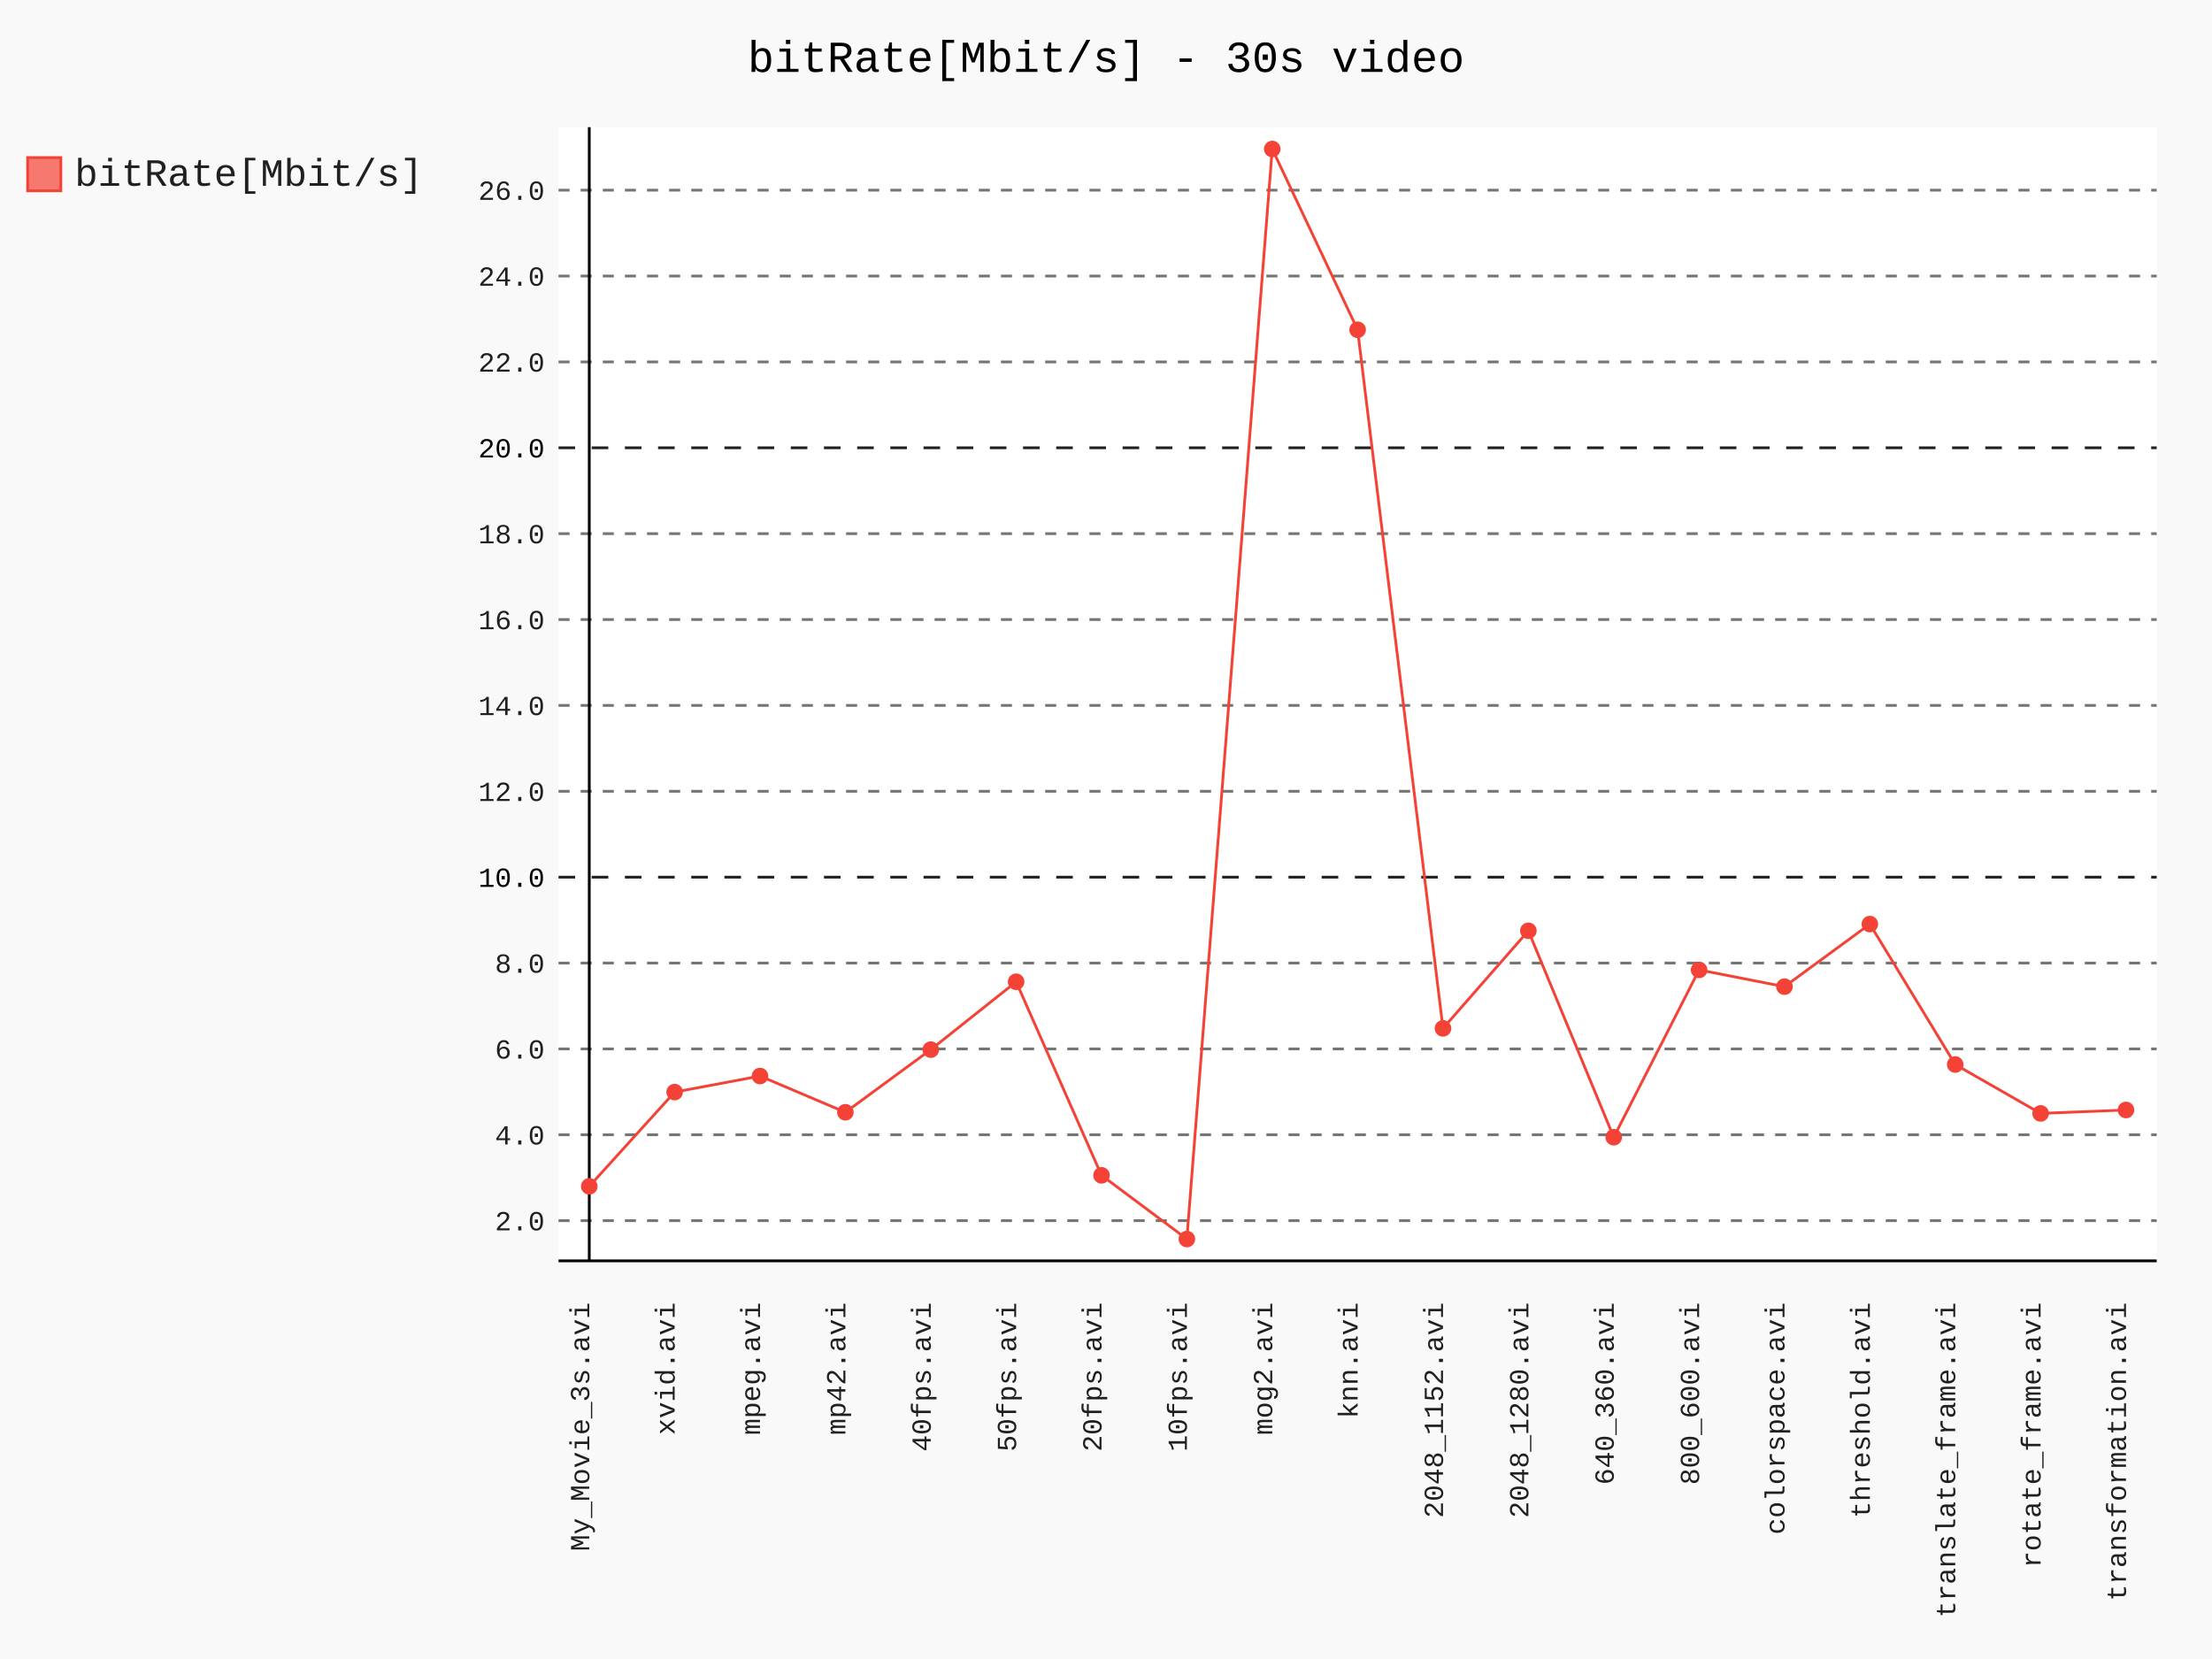
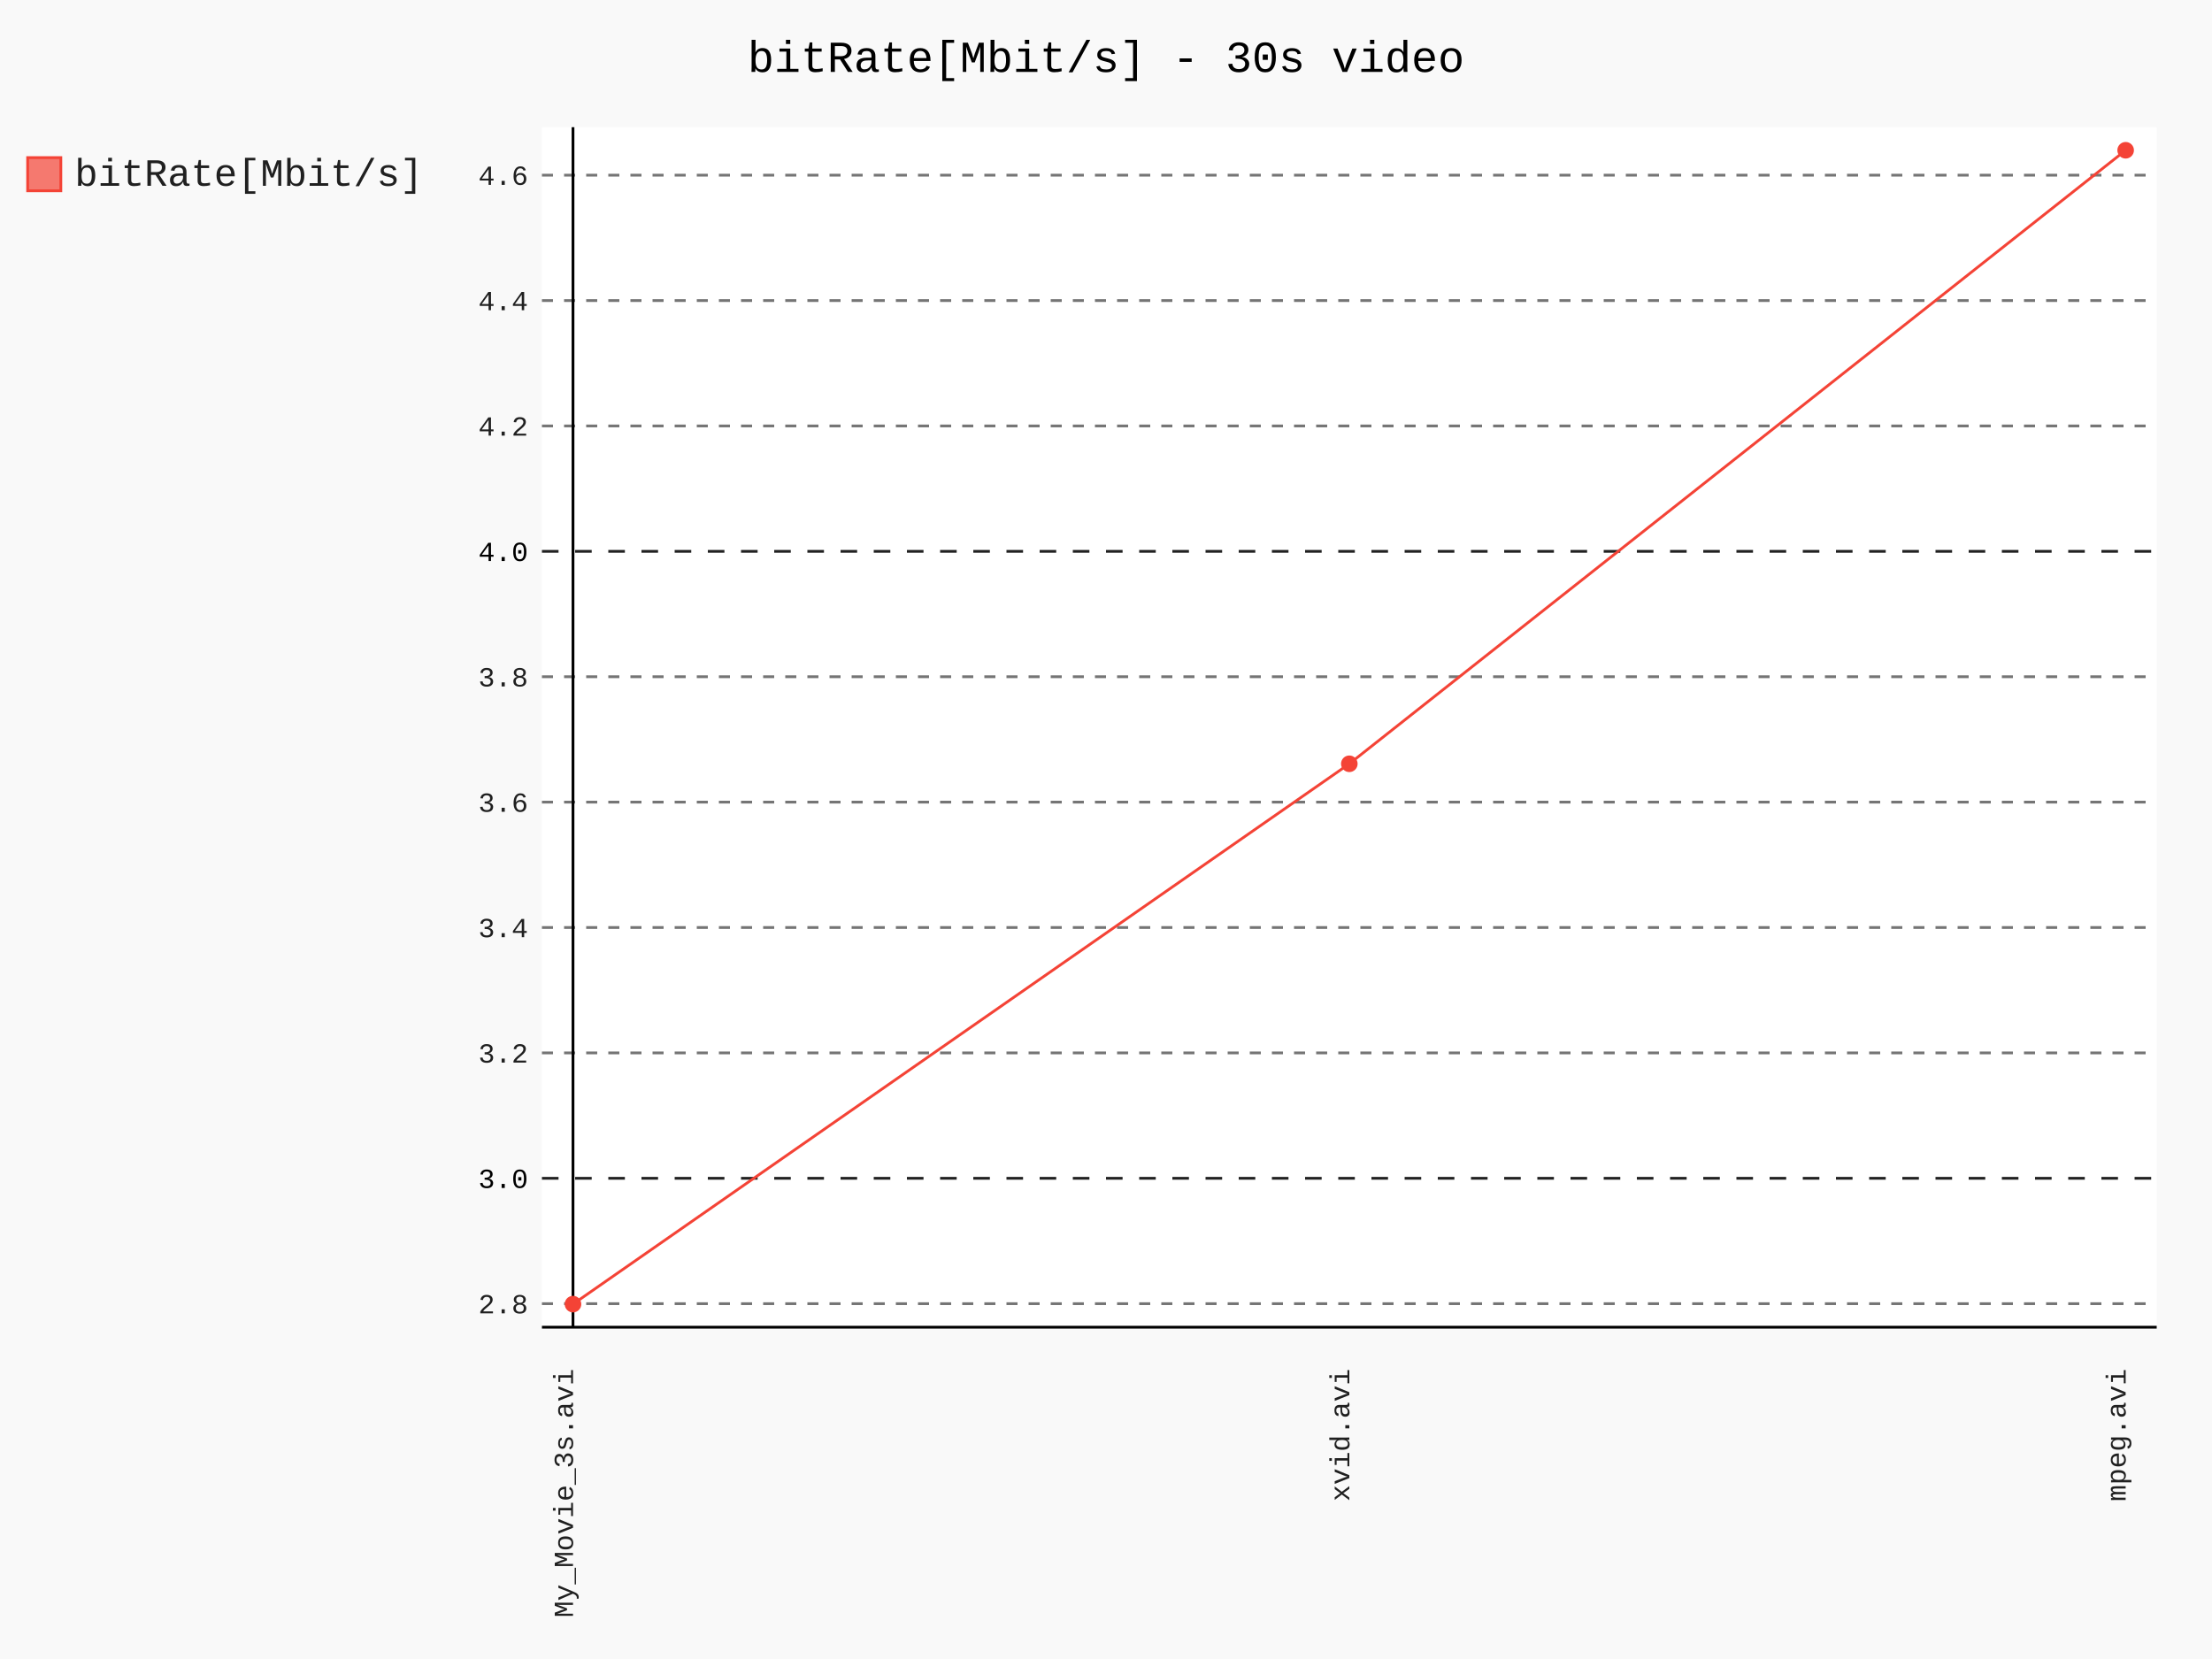
- <svg xmlns="http://www.w3.org/2000/svg" class="pygal-chart" id="chart-f5fd388c-29cb-46ad-86a7-c66d6039297d" viewBox="0 0 800 600">
+ <svg xmlns="http://www.w3.org/2000/svg" class="pygal-chart" id="chart-0afb5a2d-4077-494a-86e0-d0aeb378949a" viewBox="0 0 800 600">
  <defs>
-     <style type="text/css">#chart-f5fd388c-29cb-46ad-86a7-c66d6039297d{-webkit-user-select:none;-webkit-font-smoothing:antialiased;font-family:Consolas,"Liberation Mono",Menlo,Courier,monospace}#chart-f5fd388c-29cb-46ad-86a7-c66d6039297d .title{font-family:Consolas,"Liberation Mono",Menlo,Courier,monospace;font-size:16px}#chart-f5fd388c-29cb-46ad-86a7-c66d6039297d .legends .legend text{font-family:Consolas,"Liberation Mono",Menlo,Courier,monospace;font-size:14px}#chart-f5fd388c-29cb-46ad-86a7-c66d6039297d .axis text{font-family:Consolas,"Liberation Mono",Menlo,Courier,monospace;font-size:10px}#chart-f5fd388c-29cb-46ad-86a7-c66d6039297d .axis text.major{font-family:Consolas,"Liberation Mono",Menlo,Courier,monospace;font-size:10px}#chart-f5fd388c-29cb-46ad-86a7-c66d6039297d .text-overlay text.value{font-family:Consolas,"Liberation Mono",Menlo,Courier,monospace;font-size:16px}#chart-f5fd388c-29cb-46ad-86a7-c66d6039297d .text-overlay text.label{font-family:Consolas,"Liberation Mono",Menlo,Courier,monospace;font-size:10px}#chart-f5fd388c-29cb-46ad-86a7-c66d6039297d .tooltip{font-family:Consolas,"Liberation Mono",Menlo,Courier,monospace;font-size:14px}#chart-f5fd388c-29cb-46ad-86a7-c66d6039297d text.no_data{font-family:Consolas,"Liberation Mono",Menlo,Courier,monospace;font-size:64px}
- #chart-f5fd388c-29cb-46ad-86a7-c66d6039297d{background-color:rgba(249,249,249,1)}#chart-f5fd388c-29cb-46ad-86a7-c66d6039297d path,#chart-f5fd388c-29cb-46ad-86a7-c66d6039297d line,#chart-f5fd388c-29cb-46ad-86a7-c66d6039297d rect,#chart-f5fd388c-29cb-46ad-86a7-c66d6039297d circle{-webkit-transition:150ms;-moz-transition:150ms;transition:150ms}#chart-f5fd388c-29cb-46ad-86a7-c66d6039297d .graph &gt; .background{fill:rgba(249,249,249,1)}#chart-f5fd388c-29cb-46ad-86a7-c66d6039297d .plot &gt; .background{fill:rgba(255,255,255,1)}#chart-f5fd388c-29cb-46ad-86a7-c66d6039297d .graph{fill:rgba(0,0,0,.87)}#chart-f5fd388c-29cb-46ad-86a7-c66d6039297d text.no_data{fill:rgba(0,0,0,1)}#chart-f5fd388c-29cb-46ad-86a7-c66d6039297d .title{fill:rgba(0,0,0,1)}#chart-f5fd388c-29cb-46ad-86a7-c66d6039297d .legends .legend text{fill:rgba(0,0,0,.87)}#chart-f5fd388c-29cb-46ad-86a7-c66d6039297d .legends .legend:hover text{fill:rgba(0,0,0,1)}#chart-f5fd388c-29cb-46ad-86a7-c66d6039297d .axis .line{stroke:rgba(0,0,0,1)}#chart-f5fd388c-29cb-46ad-86a7-c66d6039297d .axis .guide.line{stroke:rgba(0,0,0,.54)}#chart-f5fd388c-29cb-46ad-86a7-c66d6039297d .axis .major.line{stroke:rgba(0,0,0,.87)}#chart-f5fd388c-29cb-46ad-86a7-c66d6039297d .axis text.major{fill:rgba(0,0,0,1)}#chart-f5fd388c-29cb-46ad-86a7-c66d6039297d .axis.y .guides:hover .guide.line,#chart-f5fd388c-29cb-46ad-86a7-c66d6039297d .line-graph .axis.x .guides:hover .guide.line,#chart-f5fd388c-29cb-46ad-86a7-c66d6039297d .stackedline-graph .axis.x .guides:hover .guide.line,#chart-f5fd388c-29cb-46ad-86a7-c66d6039297d .xy-graph .axis.x .guides:hover .guide.line{stroke:rgba(0,0,0,1)}#chart-f5fd388c-29cb-46ad-86a7-c66d6039297d .axis .guides:hover text{fill:rgba(0,0,0,1)}#chart-f5fd388c-29cb-46ad-86a7-c66d6039297d .reactive{fill-opacity:.7}#chart-f5fd388c-29cb-46ad-86a7-c66d6039297d .reactive.active,#chart-f5fd388c-29cb-46ad-86a7-c66d6039297d .active .reactive{fill-opacity:.8;stroke-width:4}#chart-f5fd388c-29cb-46ad-86a7-c66d6039297d .series text{fill:rgba(0,0,0,1)}#chart-f5fd388c-29cb-46ad-86a7-c66d6039297d .tooltip rect{fill:rgba(255,255,255,1);stroke:rgba(0,0,0,1);-webkit-transition:opacity 150ms;-moz-transition:opacity 150ms;transition:opacity 150ms}#chart-f5fd388c-29cb-46ad-86a7-c66d6039297d .tooltip .label{fill:rgba(0,0,0,.87)}#chart-f5fd388c-29cb-46ad-86a7-c66d6039297d .tooltip .label{fill:rgba(0,0,0,.87)}#chart-f5fd388c-29cb-46ad-86a7-c66d6039297d .tooltip .legend{font-size:.8em;fill:rgba(0,0,0,.54)}#chart-f5fd388c-29cb-46ad-86a7-c66d6039297d .tooltip .x_label{font-size:.6em;fill:rgba(0,0,0,1)}#chart-f5fd388c-29cb-46ad-86a7-c66d6039297d .tooltip .xlink{font-size:.5em;text-decoration:underline}#chart-f5fd388c-29cb-46ad-86a7-c66d6039297d .tooltip .value{font-size:1.5em}#chart-f5fd388c-29cb-46ad-86a7-c66d6039297d .map-element{fill:rgba(255,255,255,1);stroke:rgba(0,0,0,.54) !important}#chart-f5fd388c-29cb-46ad-86a7-c66d6039297d .map-element .reactive{fill-opacity:inherit}#chart-f5fd388c-29cb-46ad-86a7-c66d6039297d .color-0,#chart-f5fd388c-29cb-46ad-86a7-c66d6039297d .color-0 a:visited{stroke:#F44336;fill:#F44336}#chart-f5fd388c-29cb-46ad-86a7-c66d6039297d .text-overlay .color-0 text{fill:black}
- #chart-f5fd388c-29cb-46ad-86a7-c66d6039297d text.no_data{text-anchor:middle}#chart-f5fd388c-29cb-46ad-86a7-c66d6039297d .guide.line{fill:none}#chart-f5fd388c-29cb-46ad-86a7-c66d6039297d .centered{text-anchor:middle}#chart-f5fd388c-29cb-46ad-86a7-c66d6039297d .title{text-anchor:middle}#chart-f5fd388c-29cb-46ad-86a7-c66d6039297d .legends .legend text{fill-opacity:1}#chart-f5fd388c-29cb-46ad-86a7-c66d6039297d .axis.x text{text-anchor:middle}#chart-f5fd388c-29cb-46ad-86a7-c66d6039297d .axis.x:not(.web) text[transform]{text-anchor:start}#chart-f5fd388c-29cb-46ad-86a7-c66d6039297d .axis.x:not(.web) text[transform].backwards{text-anchor:end}#chart-f5fd388c-29cb-46ad-86a7-c66d6039297d .axis.y text{text-anchor:end}#chart-f5fd388c-29cb-46ad-86a7-c66d6039297d .axis.y text[transform].backwards{text-anchor:start}#chart-f5fd388c-29cb-46ad-86a7-c66d6039297d .axis.y2 text{text-anchor:start}#chart-f5fd388c-29cb-46ad-86a7-c66d6039297d .axis.y2 text[transform].backwards{text-anchor:end}#chart-f5fd388c-29cb-46ad-86a7-c66d6039297d .axis .guide.line{stroke-dasharray:4,4}#chart-f5fd388c-29cb-46ad-86a7-c66d6039297d .axis .major.guide.line{stroke-dasharray:6,6}#chart-f5fd388c-29cb-46ad-86a7-c66d6039297d .horizontal .axis.y .guide.line,#chart-f5fd388c-29cb-46ad-86a7-c66d6039297d .horizontal .axis.y2 .guide.line,#chart-f5fd388c-29cb-46ad-86a7-c66d6039297d .vertical .axis.x .guide.line{opacity:0}#chart-f5fd388c-29cb-46ad-86a7-c66d6039297d .horizontal .axis.always_show .guide.line,#chart-f5fd388c-29cb-46ad-86a7-c66d6039297d .vertical .axis.always_show .guide.line{opacity:1 !important}#chart-f5fd388c-29cb-46ad-86a7-c66d6039297d .axis.y .guides:hover .guide.line,#chart-f5fd388c-29cb-46ad-86a7-c66d6039297d .axis.y2 .guides:hover .guide.line,#chart-f5fd388c-29cb-46ad-86a7-c66d6039297d .axis.x .guides:hover .guide.line{opacity:1}#chart-f5fd388c-29cb-46ad-86a7-c66d6039297d .axis .guides:hover text{opacity:1}#chart-f5fd388c-29cb-46ad-86a7-c66d6039297d .nofill{fill:none}#chart-f5fd388c-29cb-46ad-86a7-c66d6039297d .subtle-fill{fill-opacity:.2}#chart-f5fd388c-29cb-46ad-86a7-c66d6039297d .dot{stroke-width:1px;fill-opacity:1}#chart-f5fd388c-29cb-46ad-86a7-c66d6039297d .dot.active{stroke-width:5px}#chart-f5fd388c-29cb-46ad-86a7-c66d6039297d .dot.negative{fill:transparent}#chart-f5fd388c-29cb-46ad-86a7-c66d6039297d text,#chart-f5fd388c-29cb-46ad-86a7-c66d6039297d tspan{stroke:none !important}#chart-f5fd388c-29cb-46ad-86a7-c66d6039297d .series text.active{opacity:1}#chart-f5fd388c-29cb-46ad-86a7-c66d6039297d .tooltip rect{fill-opacity:.95;stroke-width:.5}#chart-f5fd388c-29cb-46ad-86a7-c66d6039297d .tooltip text{fill-opacity:1}#chart-f5fd388c-29cb-46ad-86a7-c66d6039297d .showable{visibility:hidden}#chart-f5fd388c-29cb-46ad-86a7-c66d6039297d .showable.shown{visibility:visible}</style>
+     <style type="text/css">#chart-0afb5a2d-4077-494a-86e0-d0aeb378949a{-webkit-user-select:none;-webkit-font-smoothing:antialiased;font-family:Consolas,"Liberation Mono",Menlo,Courier,monospace}#chart-0afb5a2d-4077-494a-86e0-d0aeb378949a .title{font-family:Consolas,"Liberation Mono",Menlo,Courier,monospace;font-size:16px}#chart-0afb5a2d-4077-494a-86e0-d0aeb378949a .legends .legend text{font-family:Consolas,"Liberation Mono",Menlo,Courier,monospace;font-size:14px}#chart-0afb5a2d-4077-494a-86e0-d0aeb378949a .axis text{font-family:Consolas,"Liberation Mono",Menlo,Courier,monospace;font-size:10px}#chart-0afb5a2d-4077-494a-86e0-d0aeb378949a .axis text.major{font-family:Consolas,"Liberation Mono",Menlo,Courier,monospace;font-size:10px}#chart-0afb5a2d-4077-494a-86e0-d0aeb378949a .text-overlay text.value{font-family:Consolas,"Liberation Mono",Menlo,Courier,monospace;font-size:16px}#chart-0afb5a2d-4077-494a-86e0-d0aeb378949a .text-overlay text.label{font-family:Consolas,"Liberation Mono",Menlo,Courier,monospace;font-size:10px}#chart-0afb5a2d-4077-494a-86e0-d0aeb378949a .tooltip{font-family:Consolas,"Liberation Mono",Menlo,Courier,monospace;font-size:14px}#chart-0afb5a2d-4077-494a-86e0-d0aeb378949a text.no_data{font-family:Consolas,"Liberation Mono",Menlo,Courier,monospace;font-size:64px}
+ #chart-0afb5a2d-4077-494a-86e0-d0aeb378949a{background-color:rgba(249,249,249,1)}#chart-0afb5a2d-4077-494a-86e0-d0aeb378949a path,#chart-0afb5a2d-4077-494a-86e0-d0aeb378949a line,#chart-0afb5a2d-4077-494a-86e0-d0aeb378949a rect,#chart-0afb5a2d-4077-494a-86e0-d0aeb378949a circle{-webkit-transition:150ms;-moz-transition:150ms;transition:150ms}#chart-0afb5a2d-4077-494a-86e0-d0aeb378949a .graph &gt; .background{fill:rgba(249,249,249,1)}#chart-0afb5a2d-4077-494a-86e0-d0aeb378949a .plot &gt; .background{fill:rgba(255,255,255,1)}#chart-0afb5a2d-4077-494a-86e0-d0aeb378949a .graph{fill:rgba(0,0,0,.87)}#chart-0afb5a2d-4077-494a-86e0-d0aeb378949a text.no_data{fill:rgba(0,0,0,1)}#chart-0afb5a2d-4077-494a-86e0-d0aeb378949a .title{fill:rgba(0,0,0,1)}#chart-0afb5a2d-4077-494a-86e0-d0aeb378949a .legends .legend text{fill:rgba(0,0,0,.87)}#chart-0afb5a2d-4077-494a-86e0-d0aeb378949a .legends .legend:hover text{fill:rgba(0,0,0,1)}#chart-0afb5a2d-4077-494a-86e0-d0aeb378949a .axis .line{stroke:rgba(0,0,0,1)}#chart-0afb5a2d-4077-494a-86e0-d0aeb378949a .axis .guide.line{stroke:rgba(0,0,0,.54)}#chart-0afb5a2d-4077-494a-86e0-d0aeb378949a .axis .major.line{stroke:rgba(0,0,0,.87)}#chart-0afb5a2d-4077-494a-86e0-d0aeb378949a .axis text.major{fill:rgba(0,0,0,1)}#chart-0afb5a2d-4077-494a-86e0-d0aeb378949a .axis.y .guides:hover .guide.line,#chart-0afb5a2d-4077-494a-86e0-d0aeb378949a .line-graph .axis.x .guides:hover .guide.line,#chart-0afb5a2d-4077-494a-86e0-d0aeb378949a .stackedline-graph .axis.x .guides:hover .guide.line,#chart-0afb5a2d-4077-494a-86e0-d0aeb378949a .xy-graph .axis.x .guides:hover .guide.line{stroke:rgba(0,0,0,1)}#chart-0afb5a2d-4077-494a-86e0-d0aeb378949a .axis .guides:hover text{fill:rgba(0,0,0,1)}#chart-0afb5a2d-4077-494a-86e0-d0aeb378949a .reactive{fill-opacity:.7}#chart-0afb5a2d-4077-494a-86e0-d0aeb378949a .reactive.active,#chart-0afb5a2d-4077-494a-86e0-d0aeb378949a .active .reactive{fill-opacity:.8;stroke-width:4}#chart-0afb5a2d-4077-494a-86e0-d0aeb378949a .series text{fill:rgba(0,0,0,1)}#chart-0afb5a2d-4077-494a-86e0-d0aeb378949a .tooltip rect{fill:rgba(255,255,255,1);stroke:rgba(0,0,0,1);-webkit-transition:opacity 150ms;-moz-transition:opacity 150ms;transition:opacity 150ms}#chart-0afb5a2d-4077-494a-86e0-d0aeb378949a .tooltip .label{fill:rgba(0,0,0,.87)}#chart-0afb5a2d-4077-494a-86e0-d0aeb378949a .tooltip .label{fill:rgba(0,0,0,.87)}#chart-0afb5a2d-4077-494a-86e0-d0aeb378949a .tooltip .legend{font-size:.8em;fill:rgba(0,0,0,.54)}#chart-0afb5a2d-4077-494a-86e0-d0aeb378949a .tooltip .x_label{font-size:.6em;fill:rgba(0,0,0,1)}#chart-0afb5a2d-4077-494a-86e0-d0aeb378949a .tooltip .xlink{font-size:.5em;text-decoration:underline}#chart-0afb5a2d-4077-494a-86e0-d0aeb378949a .tooltip .value{font-size:1.5em}#chart-0afb5a2d-4077-494a-86e0-d0aeb378949a .map-element{fill:rgba(255,255,255,1);stroke:rgba(0,0,0,.54) !important}#chart-0afb5a2d-4077-494a-86e0-d0aeb378949a .map-element .reactive{fill-opacity:inherit}#chart-0afb5a2d-4077-494a-86e0-d0aeb378949a .color-0,#chart-0afb5a2d-4077-494a-86e0-d0aeb378949a .color-0 a:visited{stroke:#F44336;fill:#F44336}#chart-0afb5a2d-4077-494a-86e0-d0aeb378949a .text-overlay .color-0 text{fill:black}
+ #chart-0afb5a2d-4077-494a-86e0-d0aeb378949a text.no_data{text-anchor:middle}#chart-0afb5a2d-4077-494a-86e0-d0aeb378949a .guide.line{fill:none}#chart-0afb5a2d-4077-494a-86e0-d0aeb378949a .centered{text-anchor:middle}#chart-0afb5a2d-4077-494a-86e0-d0aeb378949a .title{text-anchor:middle}#chart-0afb5a2d-4077-494a-86e0-d0aeb378949a .legends .legend text{fill-opacity:1}#chart-0afb5a2d-4077-494a-86e0-d0aeb378949a .axis.x text{text-anchor:middle}#chart-0afb5a2d-4077-494a-86e0-d0aeb378949a .axis.x:not(.web) text[transform]{text-anchor:start}#chart-0afb5a2d-4077-494a-86e0-d0aeb378949a .axis.x:not(.web) text[transform].backwards{text-anchor:end}#chart-0afb5a2d-4077-494a-86e0-d0aeb378949a .axis.y text{text-anchor:end}#chart-0afb5a2d-4077-494a-86e0-d0aeb378949a .axis.y text[transform].backwards{text-anchor:start}#chart-0afb5a2d-4077-494a-86e0-d0aeb378949a .axis.y2 text{text-anchor:start}#chart-0afb5a2d-4077-494a-86e0-d0aeb378949a .axis.y2 text[transform].backwards{text-anchor:end}#chart-0afb5a2d-4077-494a-86e0-d0aeb378949a .axis .guide.line{stroke-dasharray:4,4}#chart-0afb5a2d-4077-494a-86e0-d0aeb378949a .axis .major.guide.line{stroke-dasharray:6,6}#chart-0afb5a2d-4077-494a-86e0-d0aeb378949a .horizontal .axis.y .guide.line,#chart-0afb5a2d-4077-494a-86e0-d0aeb378949a .horizontal .axis.y2 .guide.line,#chart-0afb5a2d-4077-494a-86e0-d0aeb378949a .vertical .axis.x .guide.line{opacity:0}#chart-0afb5a2d-4077-494a-86e0-d0aeb378949a .horizontal .axis.always_show .guide.line,#chart-0afb5a2d-4077-494a-86e0-d0aeb378949a .vertical .axis.always_show .guide.line{opacity:1 !important}#chart-0afb5a2d-4077-494a-86e0-d0aeb378949a .axis.y .guides:hover .guide.line,#chart-0afb5a2d-4077-494a-86e0-d0aeb378949a .axis.y2 .guides:hover .guide.line,#chart-0afb5a2d-4077-494a-86e0-d0aeb378949a .axis.x .guides:hover .guide.line{opacity:1}#chart-0afb5a2d-4077-494a-86e0-d0aeb378949a .axis .guides:hover text{opacity:1}#chart-0afb5a2d-4077-494a-86e0-d0aeb378949a .nofill{fill:none}#chart-0afb5a2d-4077-494a-86e0-d0aeb378949a .subtle-fill{fill-opacity:.2}#chart-0afb5a2d-4077-494a-86e0-d0aeb378949a .dot{stroke-width:1px;fill-opacity:1}#chart-0afb5a2d-4077-494a-86e0-d0aeb378949a .dot.active{stroke-width:5px}#chart-0afb5a2d-4077-494a-86e0-d0aeb378949a .dot.negative{fill:transparent}#chart-0afb5a2d-4077-494a-86e0-d0aeb378949a text,#chart-0afb5a2d-4077-494a-86e0-d0aeb378949a tspan{stroke:none !important}#chart-0afb5a2d-4077-494a-86e0-d0aeb378949a .series text.active{opacity:1}#chart-0afb5a2d-4077-494a-86e0-d0aeb378949a .tooltip rect{fill-opacity:.95;stroke-width:.5}#chart-0afb5a2d-4077-494a-86e0-d0aeb378949a .tooltip text{fill-opacity:1}#chart-0afb5a2d-4077-494a-86e0-d0aeb378949a .showable{visibility:hidden}#chart-0afb5a2d-4077-494a-86e0-d0aeb378949a .showable.shown{visibility:visible}</style>
  </defs>
  <g class="graph line-graph vertical">
    <rect class="background" height="600" width="800" x="0" y="0" />
-     <g class="plot" transform="translate(202, 46)">
-       <rect class="background" height="410.0" width="578.0" x="0" y="0" />
+     <g class="plot" transform="translate(196, 46)">
+       <rect class="background" height="434.0" width="584.0" x="0" y="0" />
      <g class="axis y">
-         <path class="line" d="M0 410 h578" />
+         <path class="line" d="M0 434 h584" />
        <g class="guides">
-           <path class="guide line" d="M0 395.469 h578" />
-           <text class="" x="-5" y="398.969">2.0</text>
+           <path class="guide line" d="M0 425.495 h584" />
+           <text class="" x="-5" y="428.995">2.8</text>
        </g>
        <g class="guides">
-           <path class="guide line" d="M0 364.411 h578" />
-           <text class="" x="-5" y="367.911">4.0</text>
+           <path class="major guide line" d="M0 380.146 h584" />
+           <text class="major" x="-5" y="383.646">3.0</text>
        </g>
        <g class="guides">
-           <path class="guide line" d="M0 333.354 h578" />
-           <text class="" x="-5" y="336.854">6.0</text>
+           <path class="guide line" d="M0 334.797 h584" />
+           <text class="" x="-5" y="338.297">3.2</text>
        </g>
        <g class="guides">
-           <path class="guide line" d="M0 302.296 h578" />
-           <text class="" x="-5" y="305.796">8.0</text>
+           <path class="guide line" d="M0 289.447 h584" />
+           <text class="" x="-5" y="292.947">3.4</text>
        </g>
        <g class="guides">
-           <path class="major guide line" d="M0 271.238 h578" />
-           <text class="major" x="-5" y="274.738">10.0</text>
+           <path class="guide line" d="M0 244.098 h584" />
+           <text class="" x="-5" y="247.598">3.6</text>
        </g>
        <g class="guides">
-           <path class="guide line" d="M0 240.18 h578" />
-           <text class="" x="-5" y="243.68">12.0</text>
+           <path class="guide line" d="M0 198.749 h584" />
+           <text class="" x="-5" y="202.249">3.8</text>
        </g>
        <g class="guides">
-           <path class="guide line" d="M0 209.123 h578" />
-           <text class="" x="-5" y="212.623">14.0</text>
+           <path class="major guide line" d="M0 153.4 h584" />
+           <text class="major" x="-5" y="156.9">4.0</text>
        </g>
        <g class="guides">
-           <path class="guide line" d="M0 178.065 h578" />
-           <text class="" x="-5" y="181.565">16.0</text>
+           <path class="guide line" d="M0 108.051 h584" />
+           <text class="" x="-5" y="111.551">4.2</text>
        </g>
        <g class="guides">
-           <path class="guide line" d="M0 147.007 h578" />
-           <text class="" x="-5" y="150.507">18.0</text>
+           <path class="guide line" d="M0 62.702 h584" />
+           <text class="" x="-5" y="66.202">4.4</text>
        </g>
        <g class="guides">
-           <path class="major guide line" d="M0 115.949 h578" />
-           <text class="major" x="-5" y="119.449">20.0</text>
-         </g>
-         <g class="guides">
-           <path class="guide line" d="M0 84.892 h578" />
-           <text class="" x="-5" y="88.392">22.0</text>
-         </g>
-         <g class="guides">
-           <path class="guide line" d="M0 53.834 h578" />
-           <text class="" x="-5" y="57.334">24.0</text>
-         </g>
-         <g class="guides">
-           <path class="guide line" d="M0 22.776 h578" />
-           <text class="" x="-5" y="26.276">26.0</text>
+           <path class="guide line" d="M0 17.353 h584" />
+           <text class="" x="-5" y="20.853">4.6</text>
        </g>
      </g>
      <g class="axis x">
        <g class="guides">
-           <path class="line" d="M11.115 0 v410" />
-           <text class="backwards" transform="rotate(270 11.11538 425)" x="11.115" y="425.0">My_Movie_3s.avi</text>
+           <path class="line" d="M11.231 0 v434" />
+           <text class="backwards" transform="rotate(270 11.23077 449)" x="11.231" y="449.0">My_Movie_3s.avi</text>
        </g>
        <g class="guides">
-           <path class="guide line" d="M41.991 0 v410" />
-           <text class="backwards" transform="rotate(270 41.99145 425)" x="41.991" y="425.0">xvid.avi</text>
+           <path class="guide line" d="M292 0 v434" />
+           <text class="backwards" transform="rotate(270 292 449)" x="292.0" y="449.0">xvid.avi</text>
        </g>
        <g class="guides">
-           <path class="guide line" d="M72.868 0 v410" />
-           <text class="backwards" transform="rotate(270 72.86752 425)" x="72.868" y="425.0">mpeg.avi</text>
-         </g>
-         <g class="guides">
-           <path class="guide line" d="M103.744 0 v410" />
-           <text class="backwards" transform="rotate(270 103.7436 425)" x="103.744" y="425.0">mp42.avi</text>
-         </g>
-         <g class="guides">
-           <path class="guide line" d="M134.62 0 v410" />
-           <text class="backwards" transform="rotate(270 134.6197 425)" x="134.62" y="425.0">40fps.avi</text>
-         </g>
-         <g class="guides">
-           <path class="guide line" d="M165.496 0 v410" />
-           <text class="backwards" transform="rotate(270 165.4957 425)" x="165.496" y="425.0">50fps.avi</text>
-         </g>
-         <g class="guides">
-           <path class="guide line" d="M196.372 0 v410" />
-           <text class="backwards" transform="rotate(270 196.3718 425)" x="196.372" y="425.0">20fps.avi</text>
-         </g>
-         <g class="guides">
-           <path class="guide line" d="M227.248 0 v410" />
-           <text class="backwards" transform="rotate(270 227.2479 425)" x="227.248" y="425.0">10fps.avi</text>
-         </g>
-         <g class="guides">
-           <path class="guide line" d="M258.124 0 v410" />
-           <text class="backwards" transform="rotate(270 258.1239 425)" x="258.124" y="425.0">mog2.avi</text>
-         </g>
-         <g class="guides">
-           <path class="guide line" d="M289 0 v410" />
-           <text class="backwards" transform="rotate(270 289 425)" x="289.0" y="425.0">knn.avi</text>
-         </g>
-         <g class="guides">
-           <path class="guide line" d="M319.876 0 v410" />
-           <text class="backwards" transform="rotate(270 319.8761 425)" x="319.876" y="425.0">2048_1152.avi</text>
-         </g>
-         <g class="guides">
-           <path class="guide line" d="M350.752 0 v410" />
-           <text class="backwards" transform="rotate(270 350.7521 425)" x="350.752" y="425.0">2048_1280.avi</text>
-         </g>
-         <g class="guides">
-           <path class="guide line" d="M381.628 0 v410" />
-           <text class="backwards" transform="rotate(270 381.6282 425)" x="381.628" y="425.0">640_360.avi</text>
-         </g>
-         <g class="guides">
-           <path class="guide line" d="M412.504 0 v410" />
-           <text class="backwards" transform="rotate(270 412.5043 425)" x="412.504" y="425.0">800_600.avi</text>
-         </g>
-         <g class="guides">
-           <path class="guide line" d="M443.38 0 v410" />
-           <text class="backwards" transform="rotate(270 443.3803 425)" x="443.38" y="425.0">colorspace.avi</text>
-         </g>
-         <g class="guides">
-           <path class="guide line" d="M474.256 0 v410" />
-           <text class="backwards" transform="rotate(270 474.2564 425)" x="474.256" y="425.0">threshold.avi</text>
-         </g>
-         <g class="guides">
-           <path class="guide line" d="M505.132 0 v410" />
-           <text class="backwards" transform="rotate(270 505.1325 425)" x="505.132" y="425.0">translate_frame.avi</text>
-         </g>
-         <g class="guides">
-           <path class="guide line" d="M536.009 0 v410" />
-           <text class="backwards" transform="rotate(270 536.0085 425)" x="536.009" y="425.0">rotate_frame.avi</text>
-         </g>
-         <g class="guides">
-           <path class="guide line" d="M566.885 0 v410" />
-           <text class="backwards" transform="rotate(270 566.8846 425)" x="566.885" y="425.0">transformation.avi</text>
+           <path class="guide line" d="M572.769 0 v434" />
+           <text class="backwards" transform="rotate(270 572.7692 449)" x="572.769" y="449.0">mpeg.avi</text>
        </g>
      </g>
      <g class="series serie-0 color-0">
-         <path class="line reactive nofill" d="M11.115 383.057 L41.991 348.97 72.868 343.166 103.744 356.271 134.62 333.611 165.496 309.07 196.372 379.073 227.248 402.115 258.124 7.885 289 73.263 319.876 325.917 350.752 290.628 381.628 365.294 412.504 304.779 443.38 310.837 474.256 288.207 505.132 338.995 536.009 356.679 566.885 355.442" />
+         <path class="line reactive nofill" d="M11.231 425.654 L292 230.235 572.769 8.346" />
      </g>
    </g>
    <g class="titles">
      <text class="title plot_title" x="400.0" y="26">bitRate[Mbit/s] - 30s video</text>
    </g>
-     <g class="plot overlay" transform="translate(202, 46)">
+     <g class="plot overlay" transform="translate(196, 46)">
      <g class="series serie-0 color-0">
        <g class="dots">
-           <circle class="dot reactive tooltip-trigger" cx="11.115" cy="383.057" r="2.5" />
+           <circle class="dot reactive tooltip-trigger" cx="11.231" cy="425.654" r="2.5" />
        </g>
        <g class="dots">
-           <circle class="dot reactive tooltip-trigger" cx="41.991" cy="348.97" r="2.5" />
+           <circle class="dot reactive tooltip-trigger" cx="292.0" cy="230.235" r="2.5" />
        </g>
        <g class="dots">
-           <circle class="dot reactive tooltip-trigger" cx="72.868" cy="343.166" r="2.5" />
-         </g>
-         <g class="dots">
-           <circle class="dot reactive tooltip-trigger" cx="103.744" cy="356.271" r="2.5" />
-         </g>
-         <g class="dots">
-           <circle class="dot reactive tooltip-trigger" cx="134.62" cy="333.611" r="2.5" />
-         </g>
-         <g class="dots">
-           <circle class="dot reactive tooltip-trigger" cx="165.496" cy="309.07" r="2.5" />
-         </g>
-         <g class="dots">
-           <circle class="dot reactive tooltip-trigger" cx="196.372" cy="379.073" r="2.5" />
-         </g>
-         <g class="dots">
-           <circle class="dot reactive tooltip-trigger" cx="227.248" cy="402.115" r="2.5" />
-         </g>
-         <g class="dots">
-           <circle class="dot reactive tooltip-trigger" cx="258.124" cy="7.885" r="2.5" />
-         </g>
-         <g class="dots">
-           <circle class="dot reactive tooltip-trigger" cx="289.0" cy="73.263" r="2.5" />
-         </g>
-         <g class="dots">
-           <circle class="dot reactive tooltip-trigger" cx="319.876" cy="325.917" r="2.5" />
-         </g>
-         <g class="dots">
-           <circle class="dot reactive tooltip-trigger" cx="350.752" cy="290.628" r="2.5" />
-         </g>
-         <g class="dots">
-           <circle class="dot reactive tooltip-trigger" cx="381.628" cy="365.294" r="2.5" />
-         </g>
-         <g class="dots">
-           <circle class="dot reactive tooltip-trigger" cx="412.504" cy="304.779" r="2.5" />
-         </g>
-         <g class="dots">
-           <circle class="dot reactive tooltip-trigger" cx="443.38" cy="310.837" r="2.5" />
-         </g>
-         <g class="dots">
-           <circle class="dot reactive tooltip-trigger" cx="474.256" cy="288.207" r="2.5" />
-         </g>
-         <g class="dots">
-           <circle class="dot reactive tooltip-trigger" cx="505.132" cy="338.995" r="2.5" />
-         </g>
-         <g class="dots">
-           <circle class="dot reactive tooltip-trigger" cx="536.009" cy="356.679" r="2.5" />
-         </g>
-         <g class="dots">
-           <circle class="dot reactive tooltip-trigger" cx="566.885" cy="355.442" r="2.5" />
+           <circle class="dot reactive tooltip-trigger" cx="572.769" cy="8.346" r="2.5" />
        </g>
      </g>
    </g>
-     <g class="plot text-overlay" transform="translate(202, 46)">
+     <g class="plot text-overlay" transform="translate(196, 46)">
      <g class="series serie-0 color-0" />
    </g>
-     <g class="plot tooltip-overlay" transform="translate(202, 46)">
+     <g class="plot tooltip-overlay" transform="translate(196, 46)">
      <g class="tooltip" style="opacity: 0" transform="translate(0 0)">
        <rect class="tooltip-box" height="0" rx="0" ry="0" width="0" />
        <g class="text" />
      </g>
    </g>
    <g class="legends" transform="translate(10, 56)">
      <g class="legend reactive activate-serie" id="activate-serie-0">
        <rect class="color-0 reactive" height="12" width="12" x="0.0" y="1.0" />
        <text x="17.0" y="11.2">bitRate[Mbit/s]</text>
      </g>
    </g>
    <g class="legends" transform="translate(790, 56)" />
  </g>
</svg>
